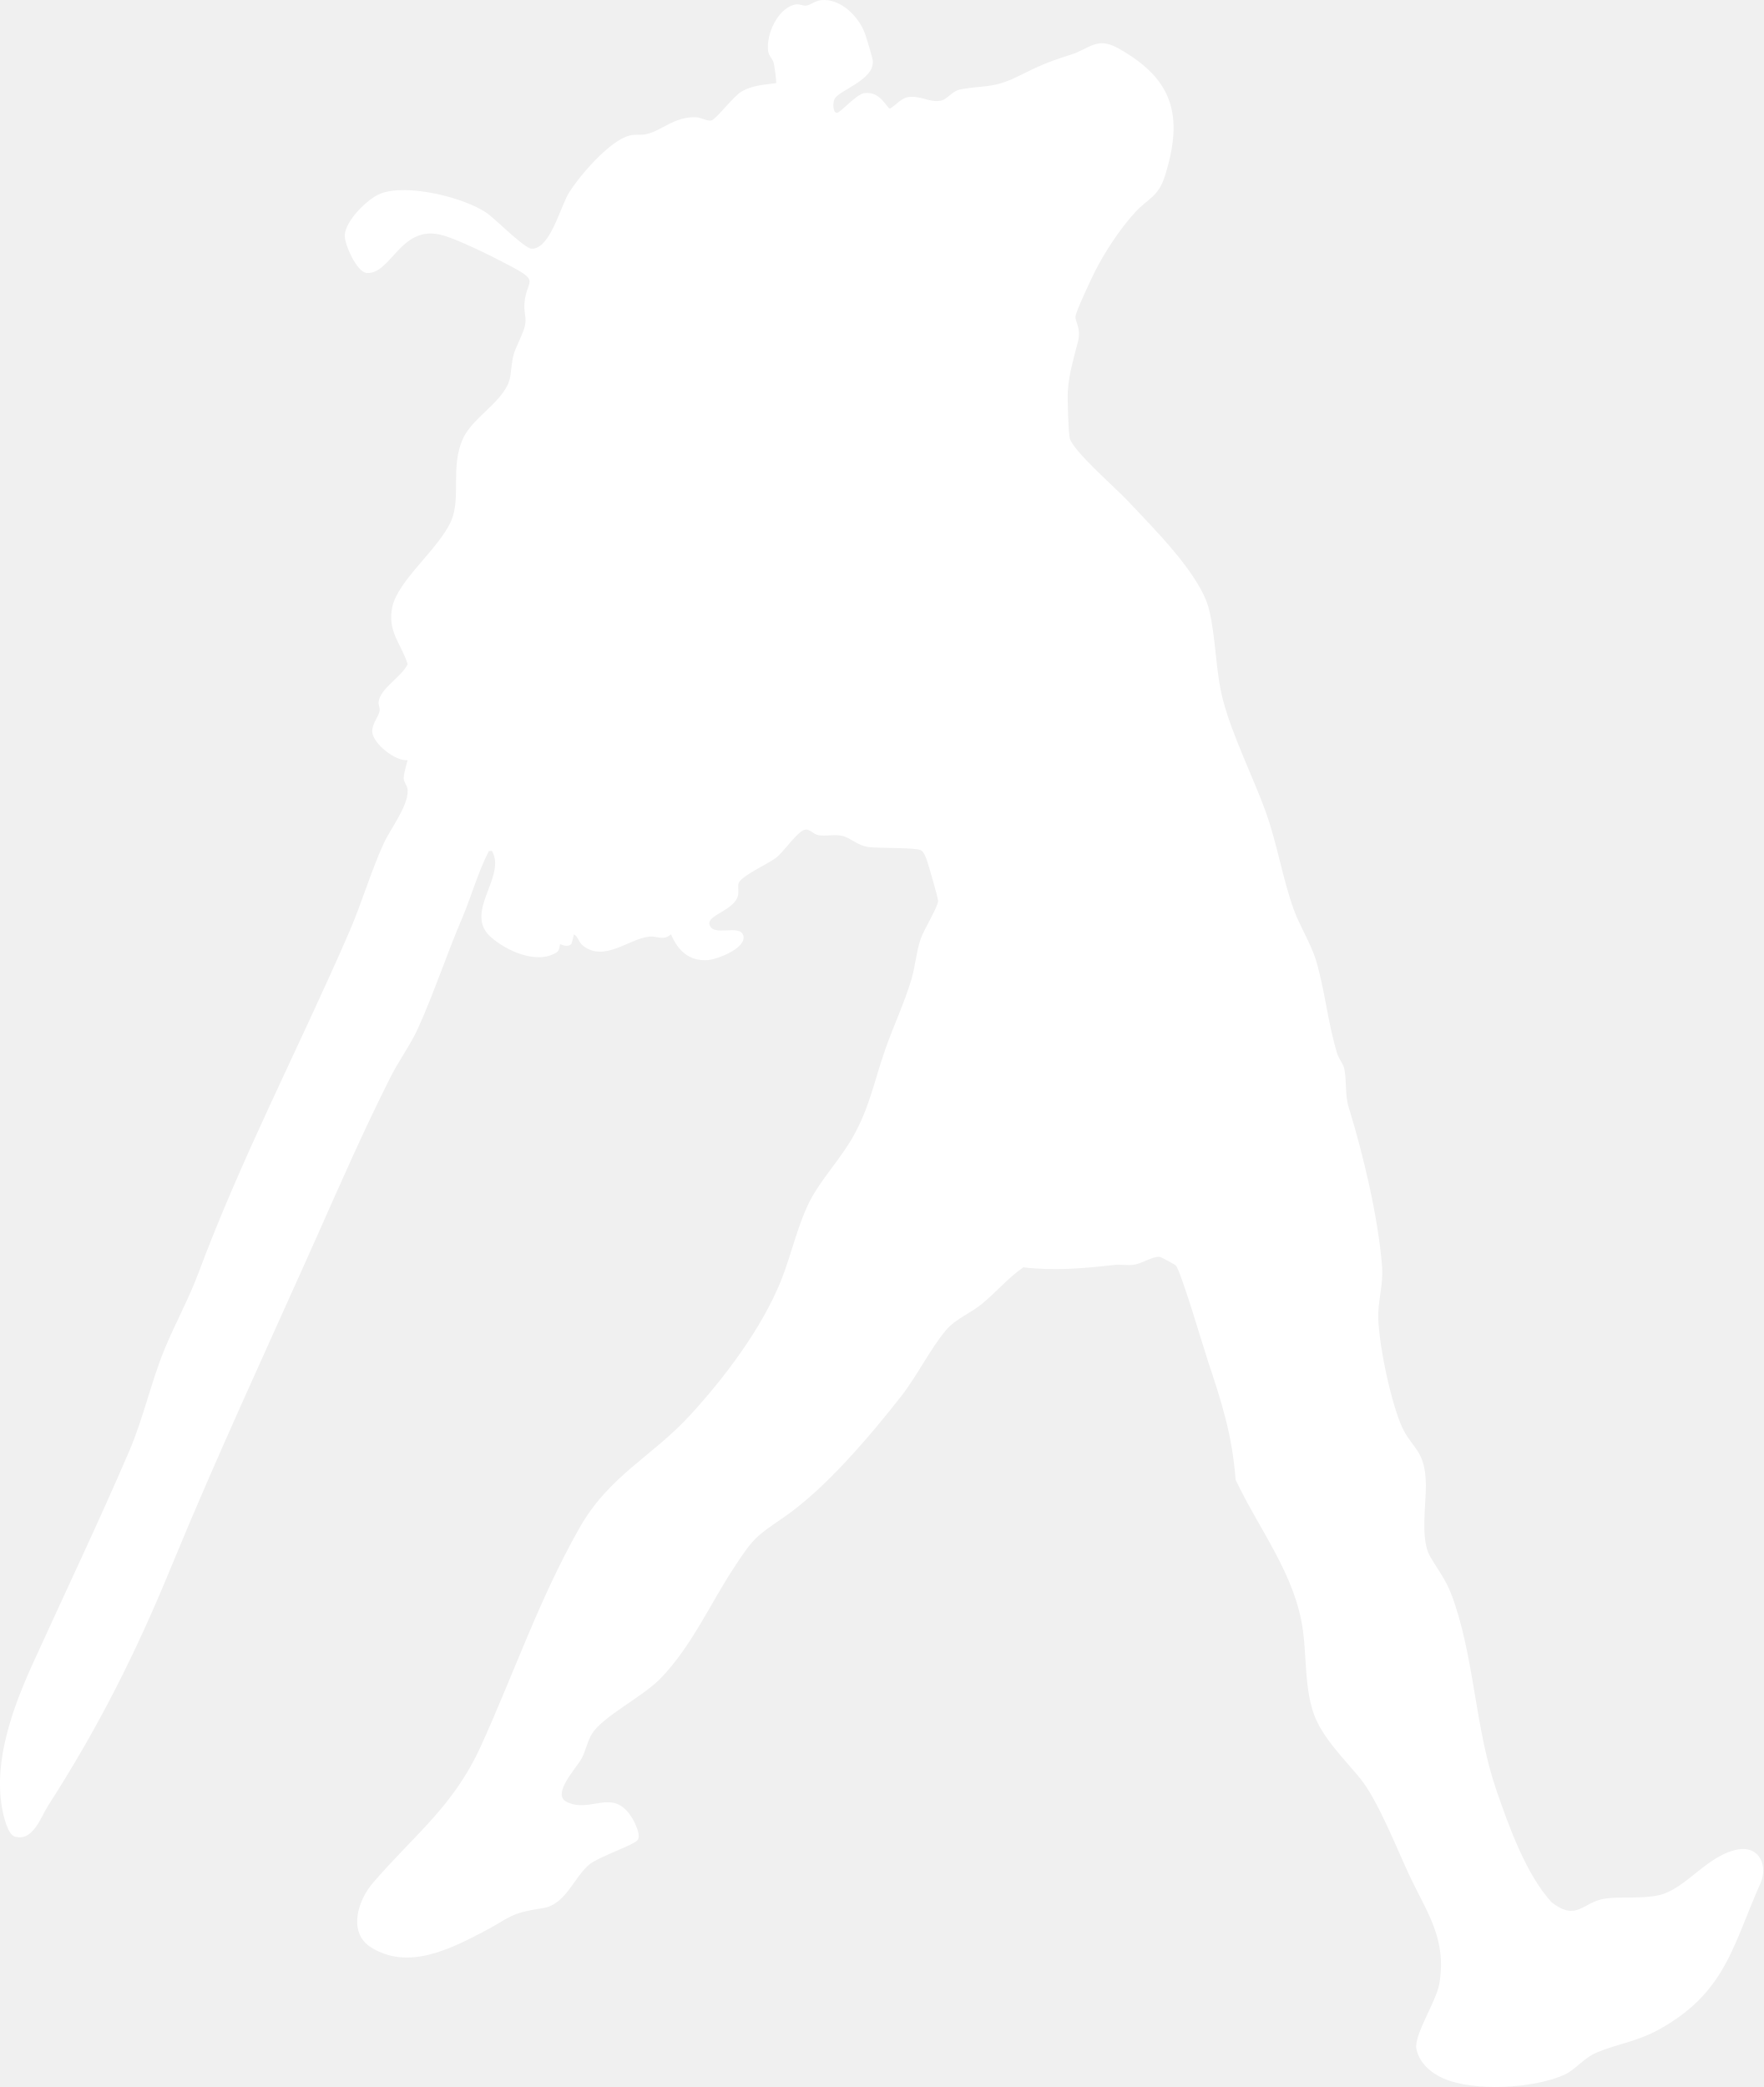
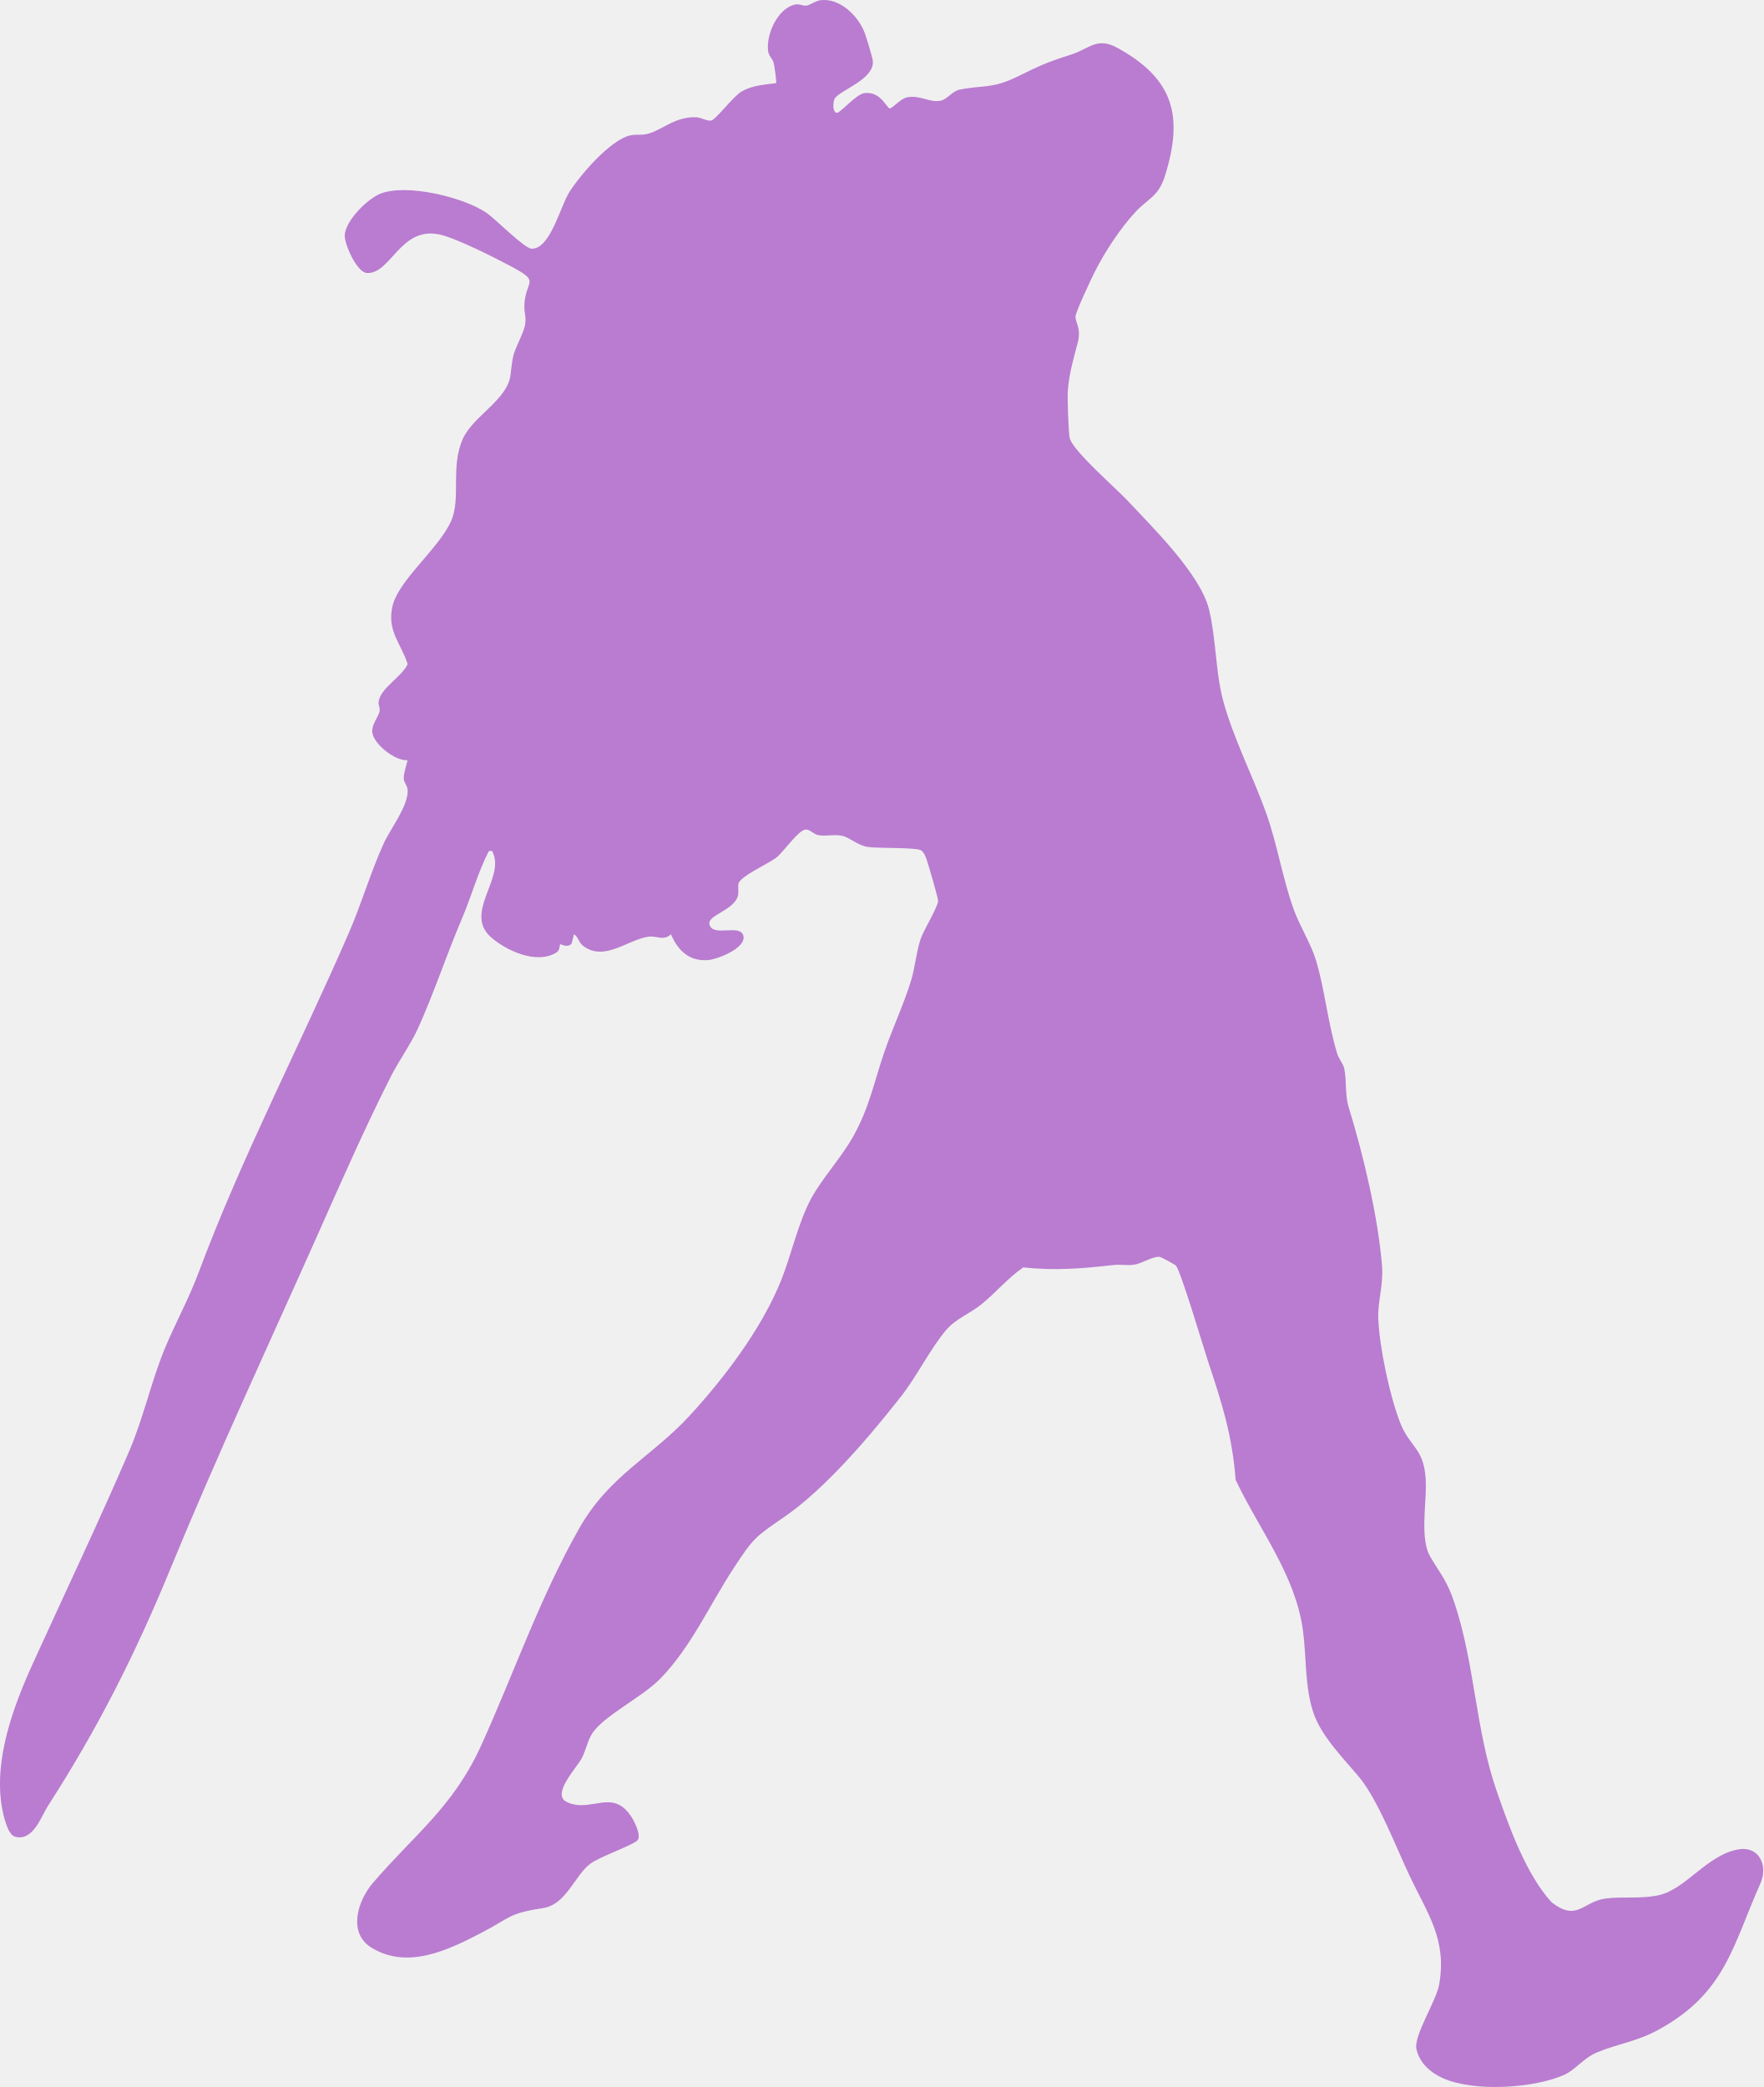
<svg xmlns="http://www.w3.org/2000/svg" id="Layer_1" data-name="Layer 1" viewBox="0 0 445.02 526.76">
  <defs>
    <style>
      .cls-1 {
-         fill: #fff;
+         fill: #b97cd0;
      }
    </style>
  </defs>
  <path class="cls-1" d="M296.77,319.4c-.24-.21-3.71-2.15-4.11-2.18-1.9-.11-4.44,1.73-6.54,2.01-1.63.21-3.35-.13-4.95.05-7.82.88-14.97,1.5-22.9.6-3.82,2.62-7.11,6.56-10.62,9.37-3.01,2.41-6.46,3.6-8.94,6.55-3.94,4.68-7.24,11.49-11.31,16.68-7.86,10.02-19.14,23.33-29.53,30.45-7.25,4.98-7.68,5.23-12.67,12.82-6.09,9.28-10.69,19.87-18.54,27.94-4.49,4.62-14.36,9.44-17.18,13.81-1.18,1.83-1.64,4.36-2.67,6.32-1.19,2.27-7.73,9.07-3.78,10.99,6.15,2.99,11.65-3.79,16.47,3.99.78,1.26,2.33,4.44,1.43,5.64s-9.65,4.2-11.99,6c-3.96,3.05-6.05,10.26-11.84,11.15-8.9,1.38-8.1,2.34-15.37,6.13-8.39,4.37-18.81,9.55-28.02,3.84-5.99-3.72-3.42-11.83.35-16.24,10.56-12.32,20.34-19.23,27.41-34.82,8.31-18.32,14.65-36.95,24.72-54.74,7.57-13.37,18.25-17.97,27.95-28.53,8.78-9.55,18.12-21.94,22.98-33.99,2.62-6.5,4.31-14.66,7.66-20.82,2.72-5,7.51-10.17,10.5-15.48,4.26-7.56,5.31-13.94,8.09-21.9,2.08-5.97,4.84-11.76,6.66-17.83.93-3.12,1.24-6.98,2.32-10.17.79-2.34,4.25-7.9,4.42-9.58.07-.65-2.44-9.18-2.86-10.41-.27-.77-.78-2.12-1.53-2.47-1.49-.71-10.62-.44-13.21-.79-2.74-.37-4.7-2.44-6.66-2.84s-4.02.16-5.86-.14c-1.41-.23-2.19-1.58-3.41-1.41-1.9.27-5.38,5.58-7.41,7.14-1.89,1.45-9.11,4.68-9.46,6.54-.16.87.12,1.91-.1,2.9-.84,3.8-7.82,4.95-7.21,7.35.86,3.36,7.91-.35,8.58,2.95.62,3.08-6.62,5.88-9,6.05-4.7.34-7.57-2.43-9.28-6.51-1.97,1.74-3.52.33-5.61.59-5.23.67-11.18,6.43-16.56,2.33-1.17-.89-1.23-2.29-2.32-2.92l-.62,2.38c-1.09,1.15-2.75.03-2.88.12-.11.08-.07,1.56-.84,2.04-4.99,3.18-12.68-.35-16.63-3.83-6.81-6.01,3.31-14.68.59-21.08-.3-.71-.12-.75-1.12-.62-2.8,5.44-4.37,11.38-6.76,16.98-3.88,9.09-7.24,19.25-11.15,27.83-1.86,4.07-4.83,8.13-6.85,12.14-6.68,13.2-12.64,26.85-18.64,40.33-12.42,27.86-25.28,55.44-36.85,83.59-8.89,21.63-18.33,40.39-30.95,60-1.84,2.85-3.83,9.21-8.43,7.86-1.86-.55-2.91-5.44-3.23-7.27-2.15-12.1,2.84-25.55,7.79-36.44,8.1-17.83,16.6-35.63,24.33-53.63,3.56-8.3,5.49-17.36,8.87-25.61,2.68-6.53,6.07-12.57,8.61-19.37,10.96-29.38,25.49-57.1,38-85.93,3.12-7.18,5.48-15.27,8.68-22.31,1.69-3.72,6.18-9.45,6.11-13.42-.02-1.26-.93-2.01-1-3-.09-1.18.68-3.47.98-4.72-3.1.35-8.84-4.23-8.93-7.23-.06-1.96,1.61-3.74,1.85-5.14.15-.89-.34-1.66-.25-2.3.46-3.59,5.78-6.22,7.34-9.57-1.65-5.19-5.16-8.21-3.89-14.37,1.39-6.73,11.64-14.6,14.82-21.66,2.64-5.86-.25-13.73,3.05-20.93,2.62-5.72,11.28-9.79,11.98-16.05.75-6.63.85-5.11,3.13-10.82,1.35-3.38.19-4.18.38-7.09.43-6.31,4.31-5.41-3.79-9.69-3.98-2.11-13.66-6.99-17.66-7.83-9.87-2.09-12.24,9.99-18.29,9.73-2.56-.11-5.74-7.36-5.61-9.57.2-3.65,5.71-9.16,9.03-10.47,6.62-2.6,21.41.95,27.1,5.1,1.99,1.45,9.24,8.71,10.99,8.8,4.72.23,7.27-10.65,9.55-14.25,2.76-4.36,10.18-13,15.19-14.3,1.46-.38,2.79-.06,4.16-.34,3.94-.81,7.07-4.47,12.62-4.29,1.25.04,2.87,1.07,3.89.82,1.21-.29,5.52-6.1,7.67-7.34,2.63-1.52,5.72-1.7,8.67-2.08.18-.19-.43-4.43-.61-5.12-.31-1.17-1.26-1.66-1.42-3.11-.45-4.11,2.31-10.35,6.53-11.55,1.38-.39,2.1.33,3.15.2.96-.12,2.26-1.21,3.66-1.37,4.87-.54,9.48,4.03,11.08,8.32.39,1.05,1.94,6.16,2.02,7.01.43,4.81-8.58,7.42-9.66,9.61-.42.85-.5,3.29.51,3.5.86.18,4.89-4.71,7.04-4.98,4.15-.53,5.64,3.9,6.45,3.9,1.53-.86,2.75-2.59,4.53-2.88,3.18-.52,5.57,1.51,8.37.87,1.55-.35,2.8-2.39,4.72-2.78,5.78-1.16,8.16-.17,14.32-3.17s7.25-3.58,13.82-5.68c4.54-1.45,6.45-4.53,11.65-1.67,14.17,7.8,16.71,17.17,11.99,32.29-1.65,5.28-4.22,5.66-7.41,9.08-3.83,4.1-7.8,10.16-10.32,15.17-.92,1.83-4.67,9.78-4.85,11.2-.17,1.34,1.51,2.93.59,6.52-1.05,4.08-2.28,8.12-2.54,12.46-.11,1.79.15,10.28.49,11.76.71,3.17,11.78,12.76,14.65,15.84,6.46,6.92,18.34,18.55,20.52,27.46,1.73,7.07,1.64,15.57,3.44,22.54,2.46,9.51,7.72,19.66,11.02,28.96,2.76,7.79,4.09,16.33,6.88,24.11,1.49,4.16,4.4,8.78,5.63,12.86,2.26,7.48,2.96,15.73,5.37,23.61.39,1.28,1.5,2.53,1.77,3.73.66,2.98.13,6.58,1.14,9.85,3.66,11.83,7.4,27.55,8.41,40.06.38,4.74-1.16,8.98-.95,13.44.34,7.22,2.86,19.22,5.49,25.99s6.46,6.32,6.52,15.96c.03,4.99-1.43,13.63,1.09,17.91,2.78,4.73,4.25,6.01,6.17,11.82,5.14,15.5,5.23,31.82,10.61,47.36,3.15,9.1,7.48,21.16,13.89,28.09,6.45,4.98,7.8-.17,13.54-.96,4.26-.59,9.13.16,13.61-.88,6.75-1.57,12.19-10.22,19.96-11.53,5.41-.91,7.49,4.26,5.57,8.56-7.05,15.83-8.78,27.58-25.59,36.88-5.61,3.11-10.33,3.57-15.69,5.81-3.43,1.44-5.4,4.4-8.31,5.68-7.79,3.43-22.73,4.29-30.53.83-3.13-1.39-5.92-3.85-6.7-7.31s5.01-12.07,5.76-16.47c1.93-11.4-2.99-17.78-7.47-27.27-3.25-6.89-8.03-19.23-12.65-24.83-3.88-4.69-9.61-10.31-11.64-16.34-2.23-6.62-1.73-14.12-2.65-20.83-1.92-14.08-11.04-25.41-16.99-37.99-.85-11.33-3.51-19.53-6.99-29.99-1.1-3.32-6.95-23.08-8.12-24.12h.02Z" />
</svg>
